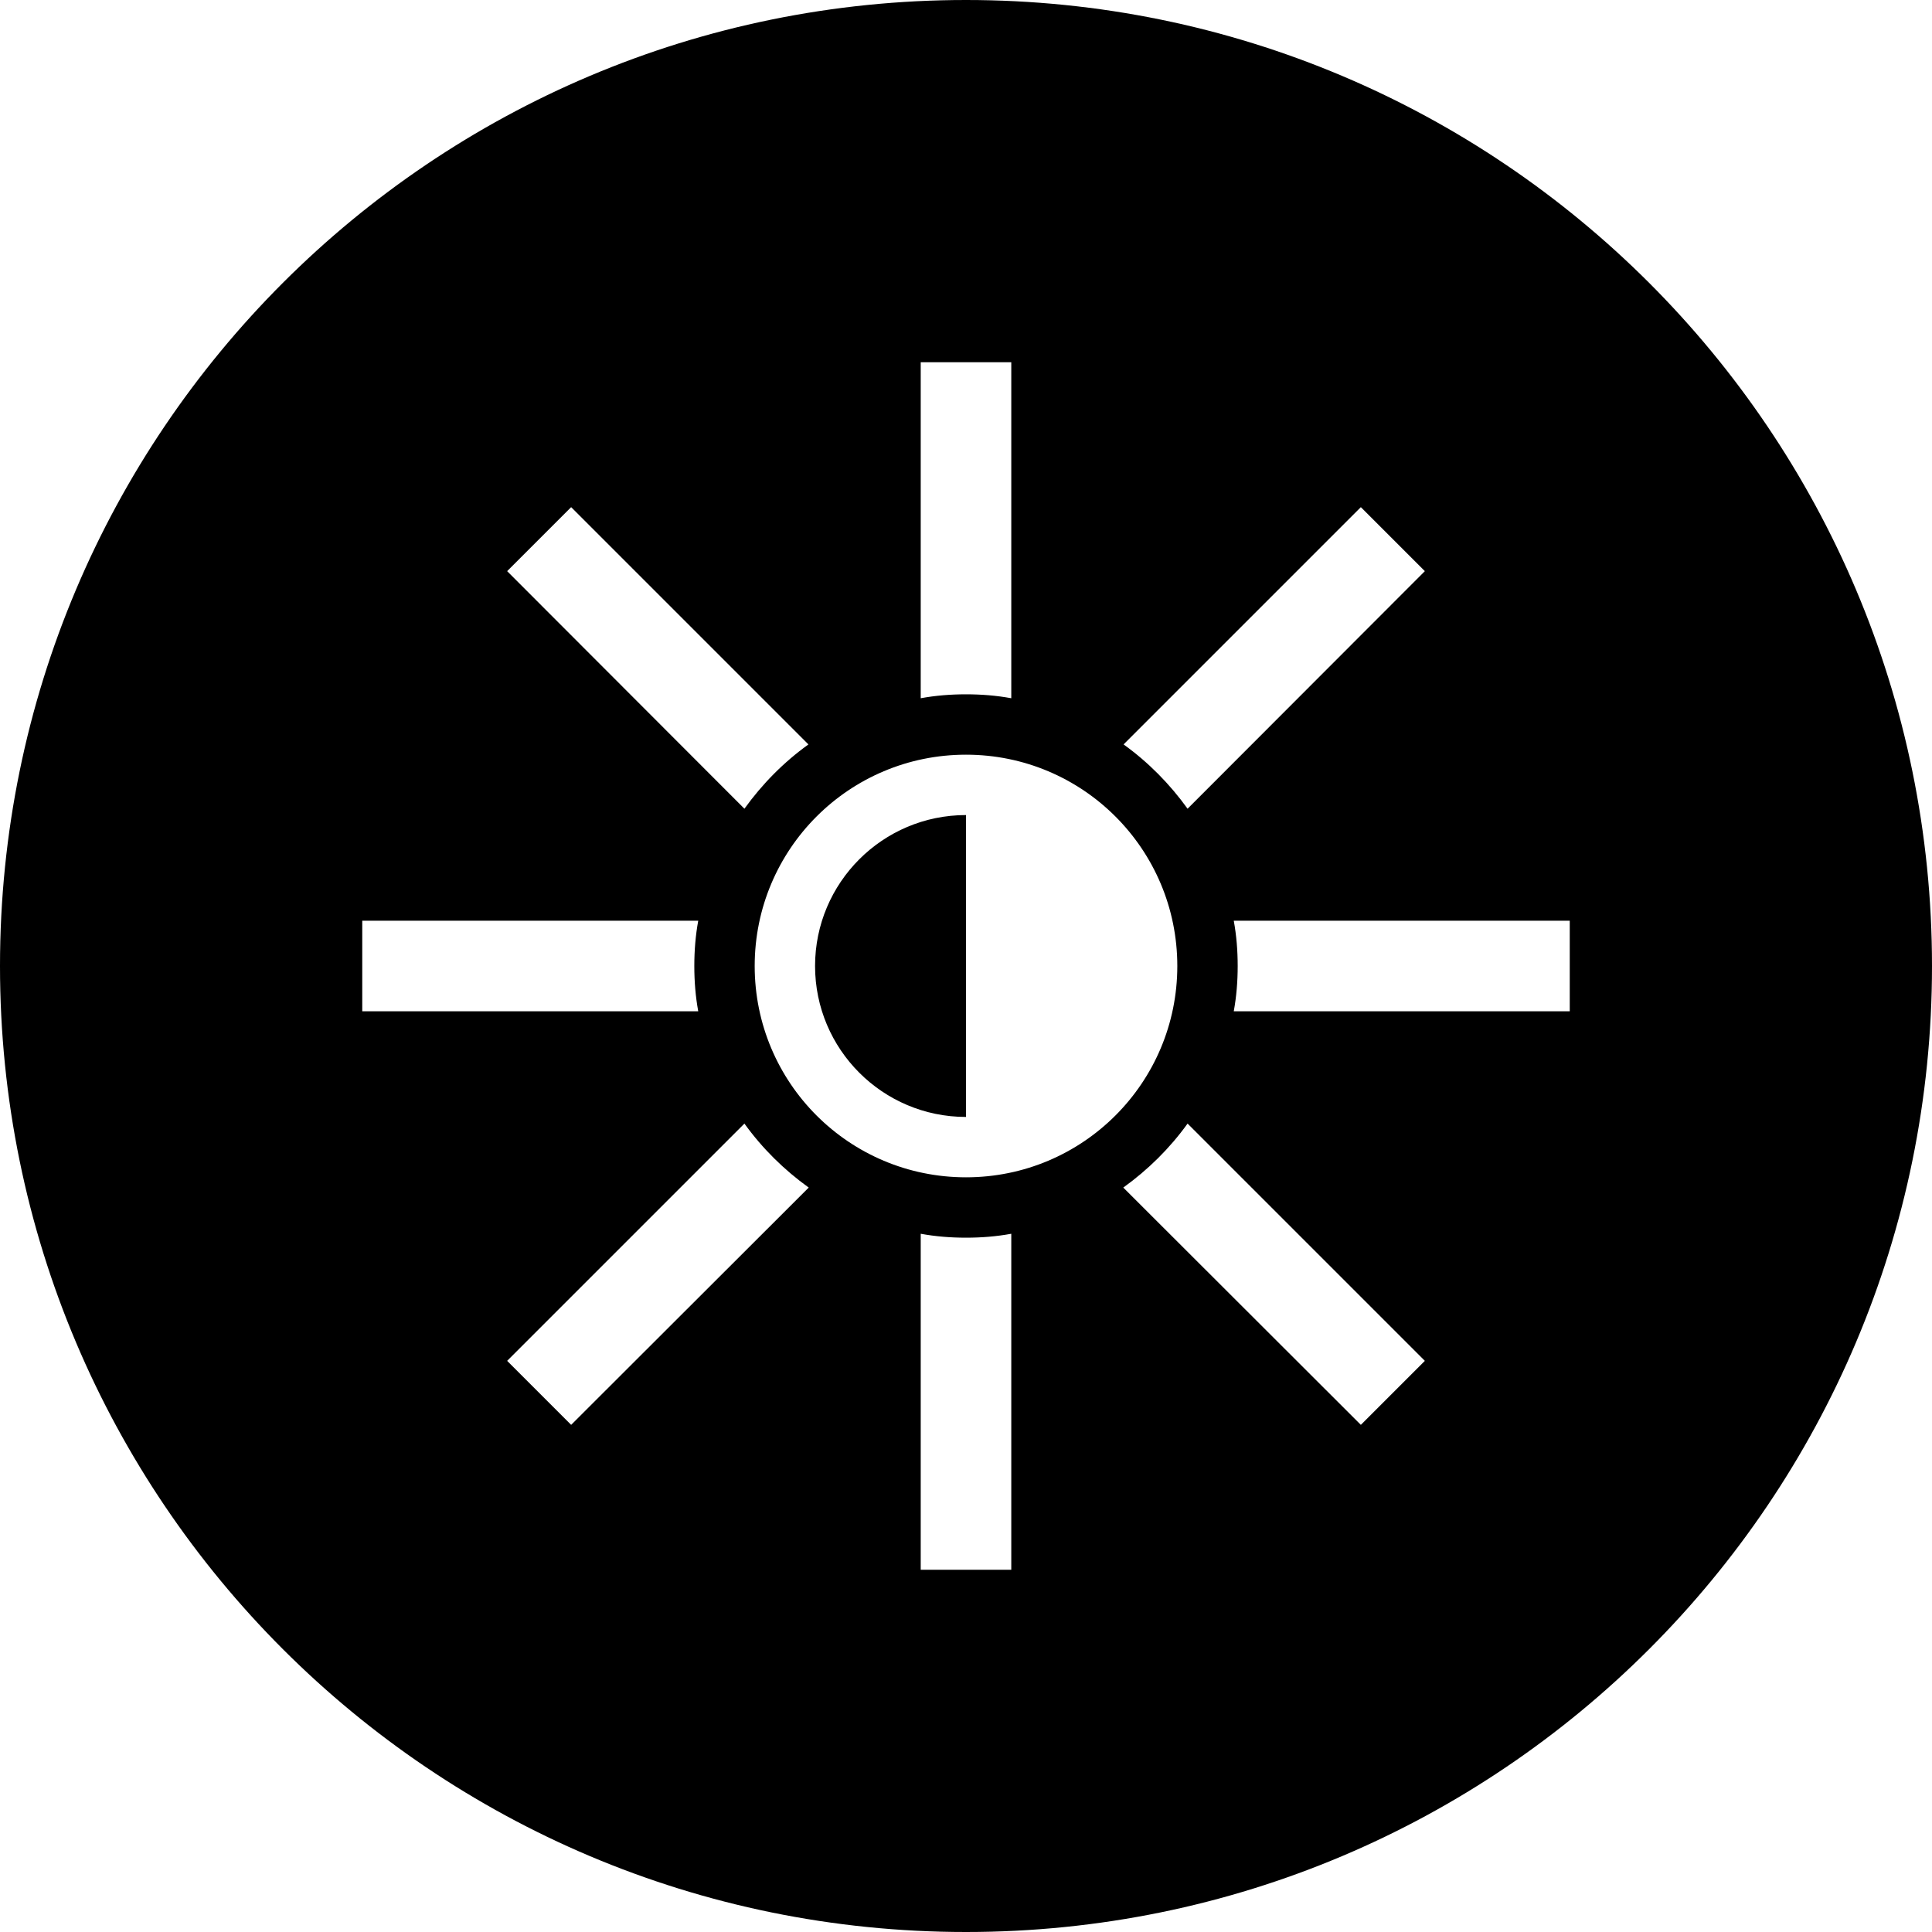
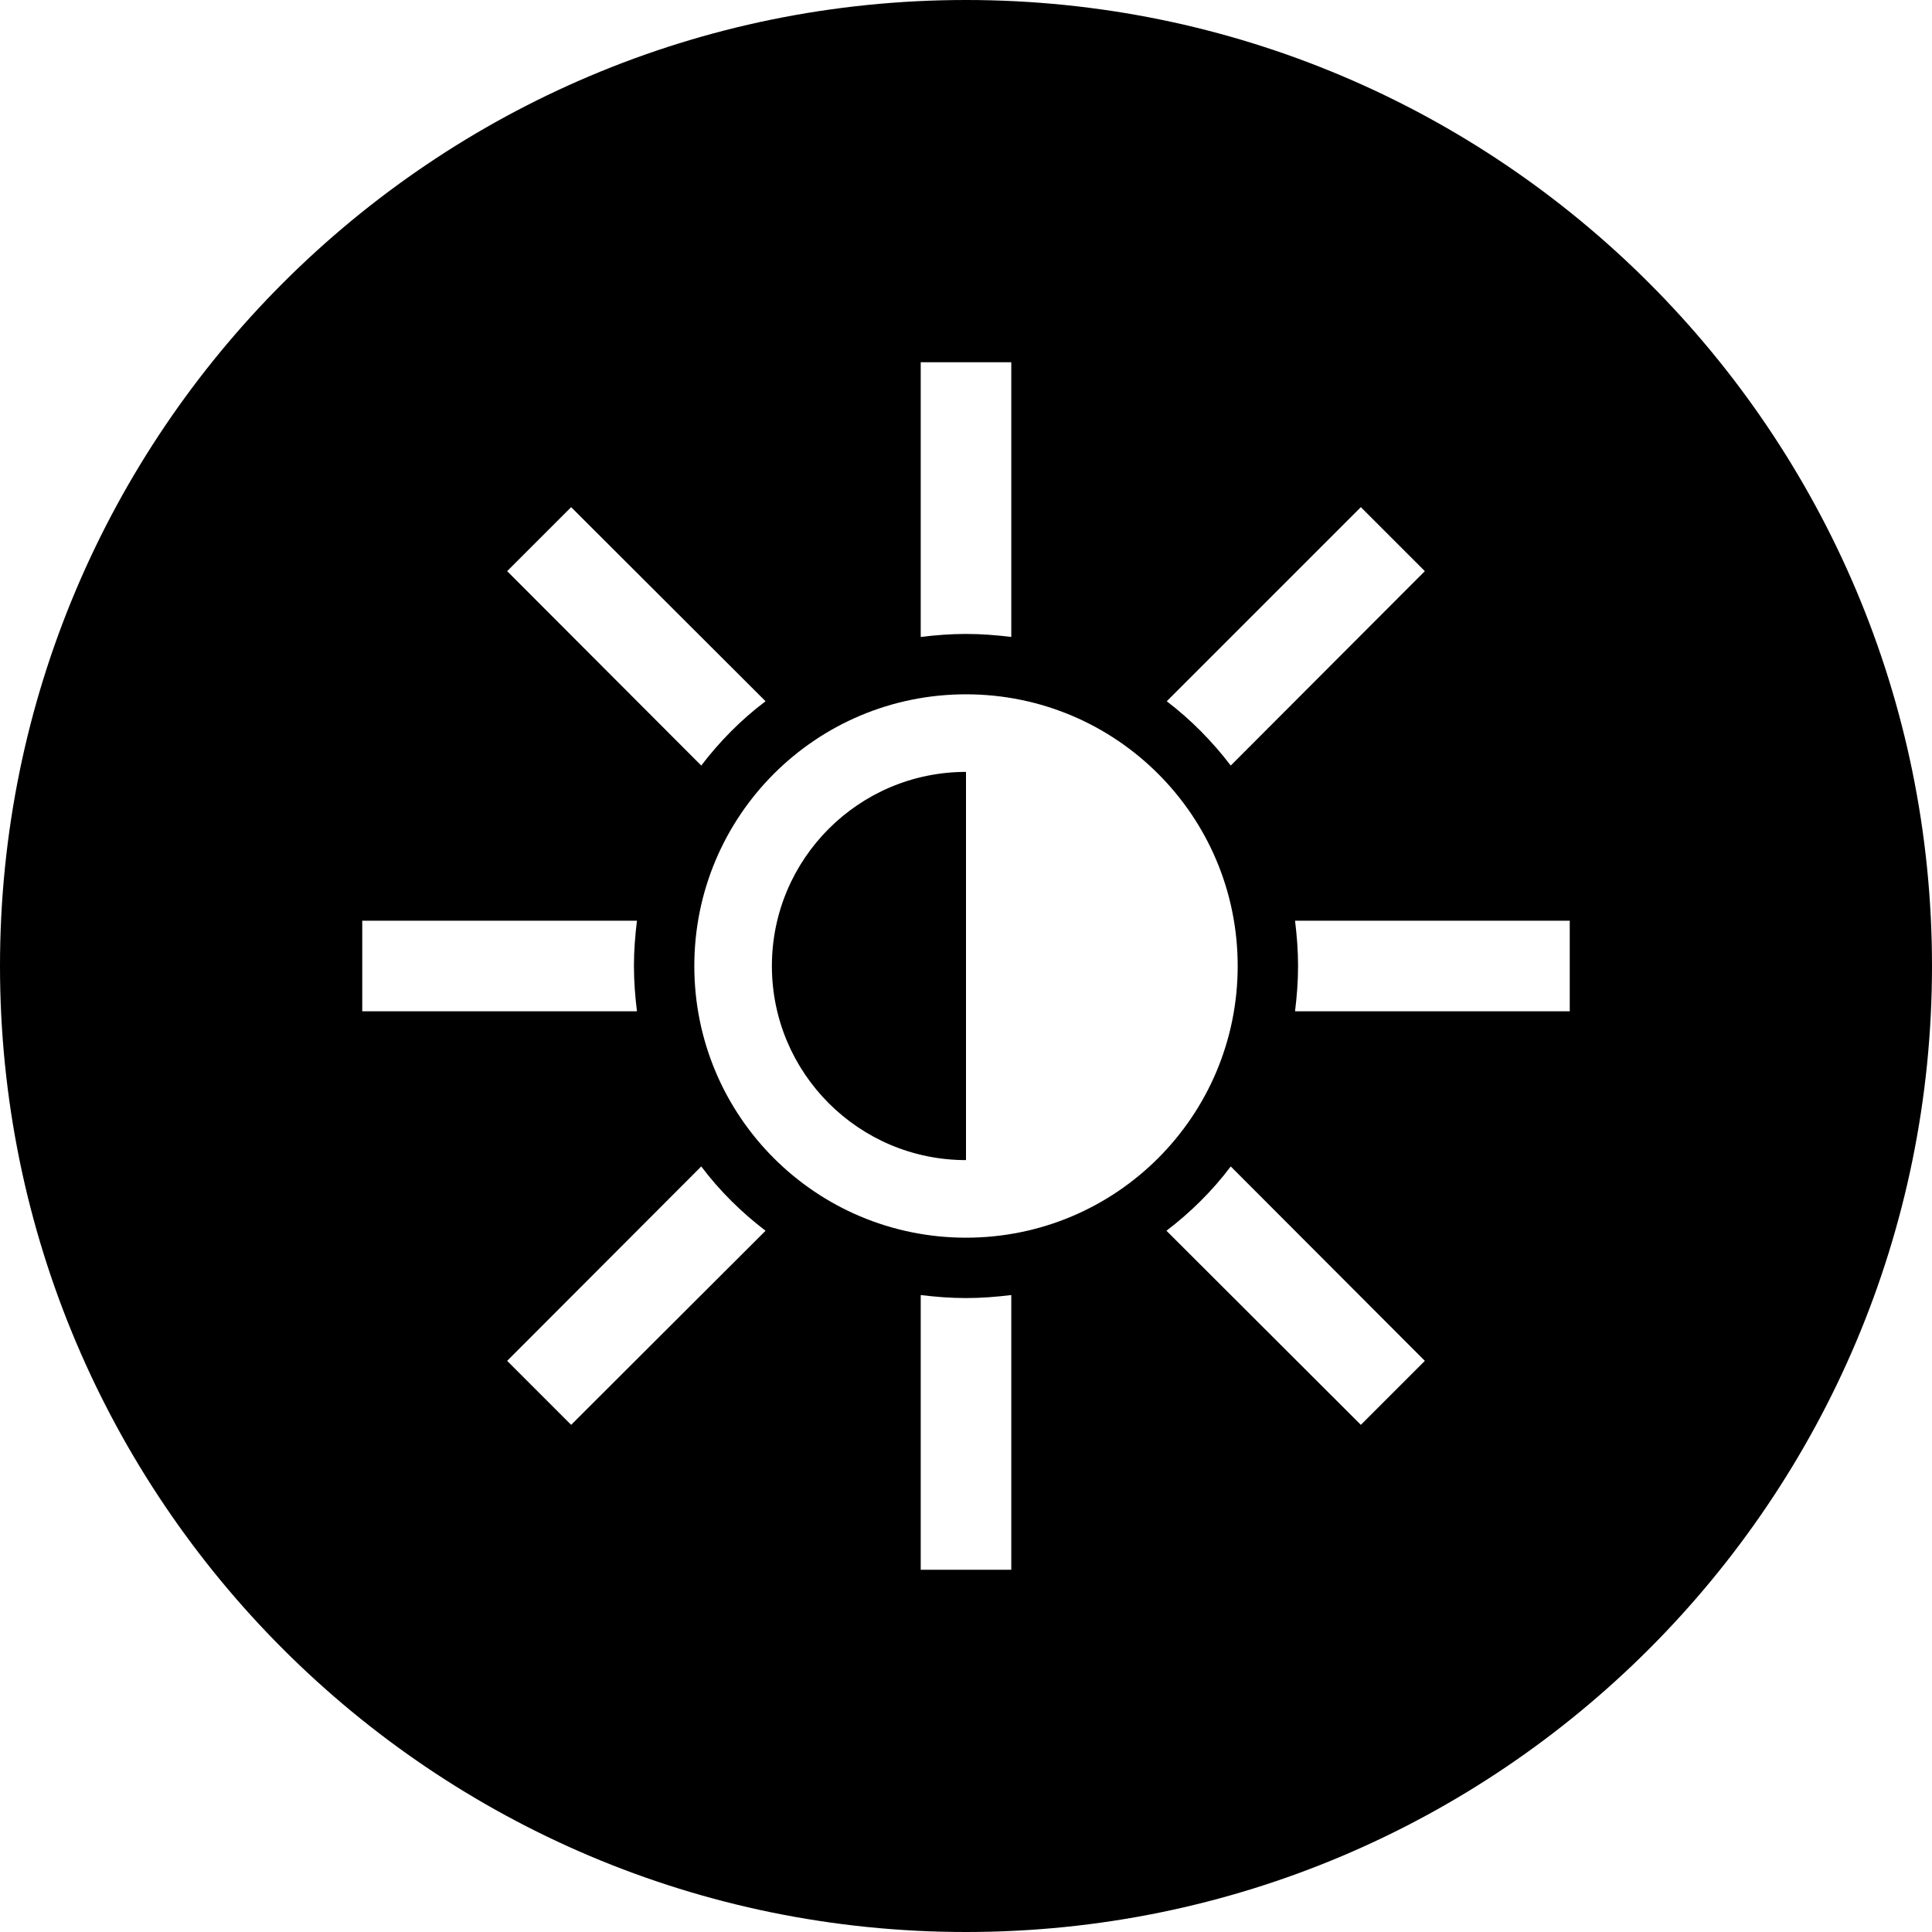
<svg xmlns="http://www.w3.org/2000/svg" xml:space="preserve" width="64px" height="64px" version="1.1" style="shape-rendering:geometricPrecision; text-rendering:geometricPrecision; image-rendering:optimizeQuality; fill-rule:evenodd; clip-rule:evenodd" viewBox="0 0 6400 6400">
  <defs>
    <style type="text/css">
   
    .fil0 {fill:black}
   
  </style>
  </defs>
  <g id="Camada_x0020_1">
-     <path class="fil0" d="M3200 0c1768,0 3200,1432 3200,3200 0,1768 -1432,3200 -3200,3200 -1768,0 -3200,-1432 -3200,-3200 0,-1768 1432,-3200 3200,-3200zm1520 4508l-212 212 -787 -786c82,-59 154,-130 213,-212l786 786zm-1520 -2008c387,0 700,313 700,700 0,387 -313,700 -700,700 -387,0 -700,-313 -700,-700 0,-387 313,-700 700,-700zm0 1200c-276,0 -500,-224 -500,-500 0,-276 224,-500 500,-500l0 1000zm150 387l0 1113 -300 0 0 -1113c49,9 99,13 150,13 51,0 101,-4 150,-13zm-671 -153l-787 786 -212 -212 786 -786c59,82 131,153 213,212zm-366 -584l-1113 0 0 -300 1113 0c-9,49 -13,99 -13,150 0,51 4,101 13,150zm153 -671l-786 -787 212 -212 786 786c-82,59 -153,131 -212,213zm584 -366l0 -1113 300 0 0 1113c-49,-9 -99,-13 -150,-13 -51,0 -101,4 -150,13zm672 153l786 -786 212 212 -786 787c-59,-82 -130,-154 -212,-213zm365 584l1113 0 0 300 -1113 0c9,-49 13,-99 13,-150 0,-51 -4,-101 -13,-150z" />
+     <path class="fil0" d="M3200 0c1767,0 3200,1433 3200,3200 0,1767 -1433,3200 -3200,3200 -1767,0 -3200,-1433 -3200,-3200 0,-1767 1433,-3200 3200,-3200zm-150 2110l0 -910 300 0 0 910c-49,-6 -99,-10 -150,-10 -51,0 -101,4 -150,10zm150 190c497,0 900,402 900,900 0,497 -402,900 -900,900 -497,0 -900,-402 -900,-900 0,-497 402,-900 900,-900zm0 1543c-355,0 -643,-288 -643,-643 0,-355 288,-643 643,-643l0 1286zm-877 -1307l-643 -644 212 -212 644 643c-81,61 -152,133 -213,213zm-213 814l-910 0 0 -300 910 0c-6,49 -10,99 -10,150 0,51 4,101 10,150zm426 727l-644 643 -212 -212 643 -644c61,81 133,152 213,213zm814 213l0 910 -300 0 0 -910c49,6 99,10 150,10 51,0 101,-4 150,-10zm1370 218l-212 212 -644 -643c80,-61 152,-132 213,-213l643 644zm-430 -1458l910 0 0 300 -910 0c6,-49 10,-99 10,-150 0,-51 -4,-101 -10,-150zm-425 -727l643 -643 212 212 -643 644c-61,-80 -132,-152 -212,-213z" />
  </g>
</svg>
